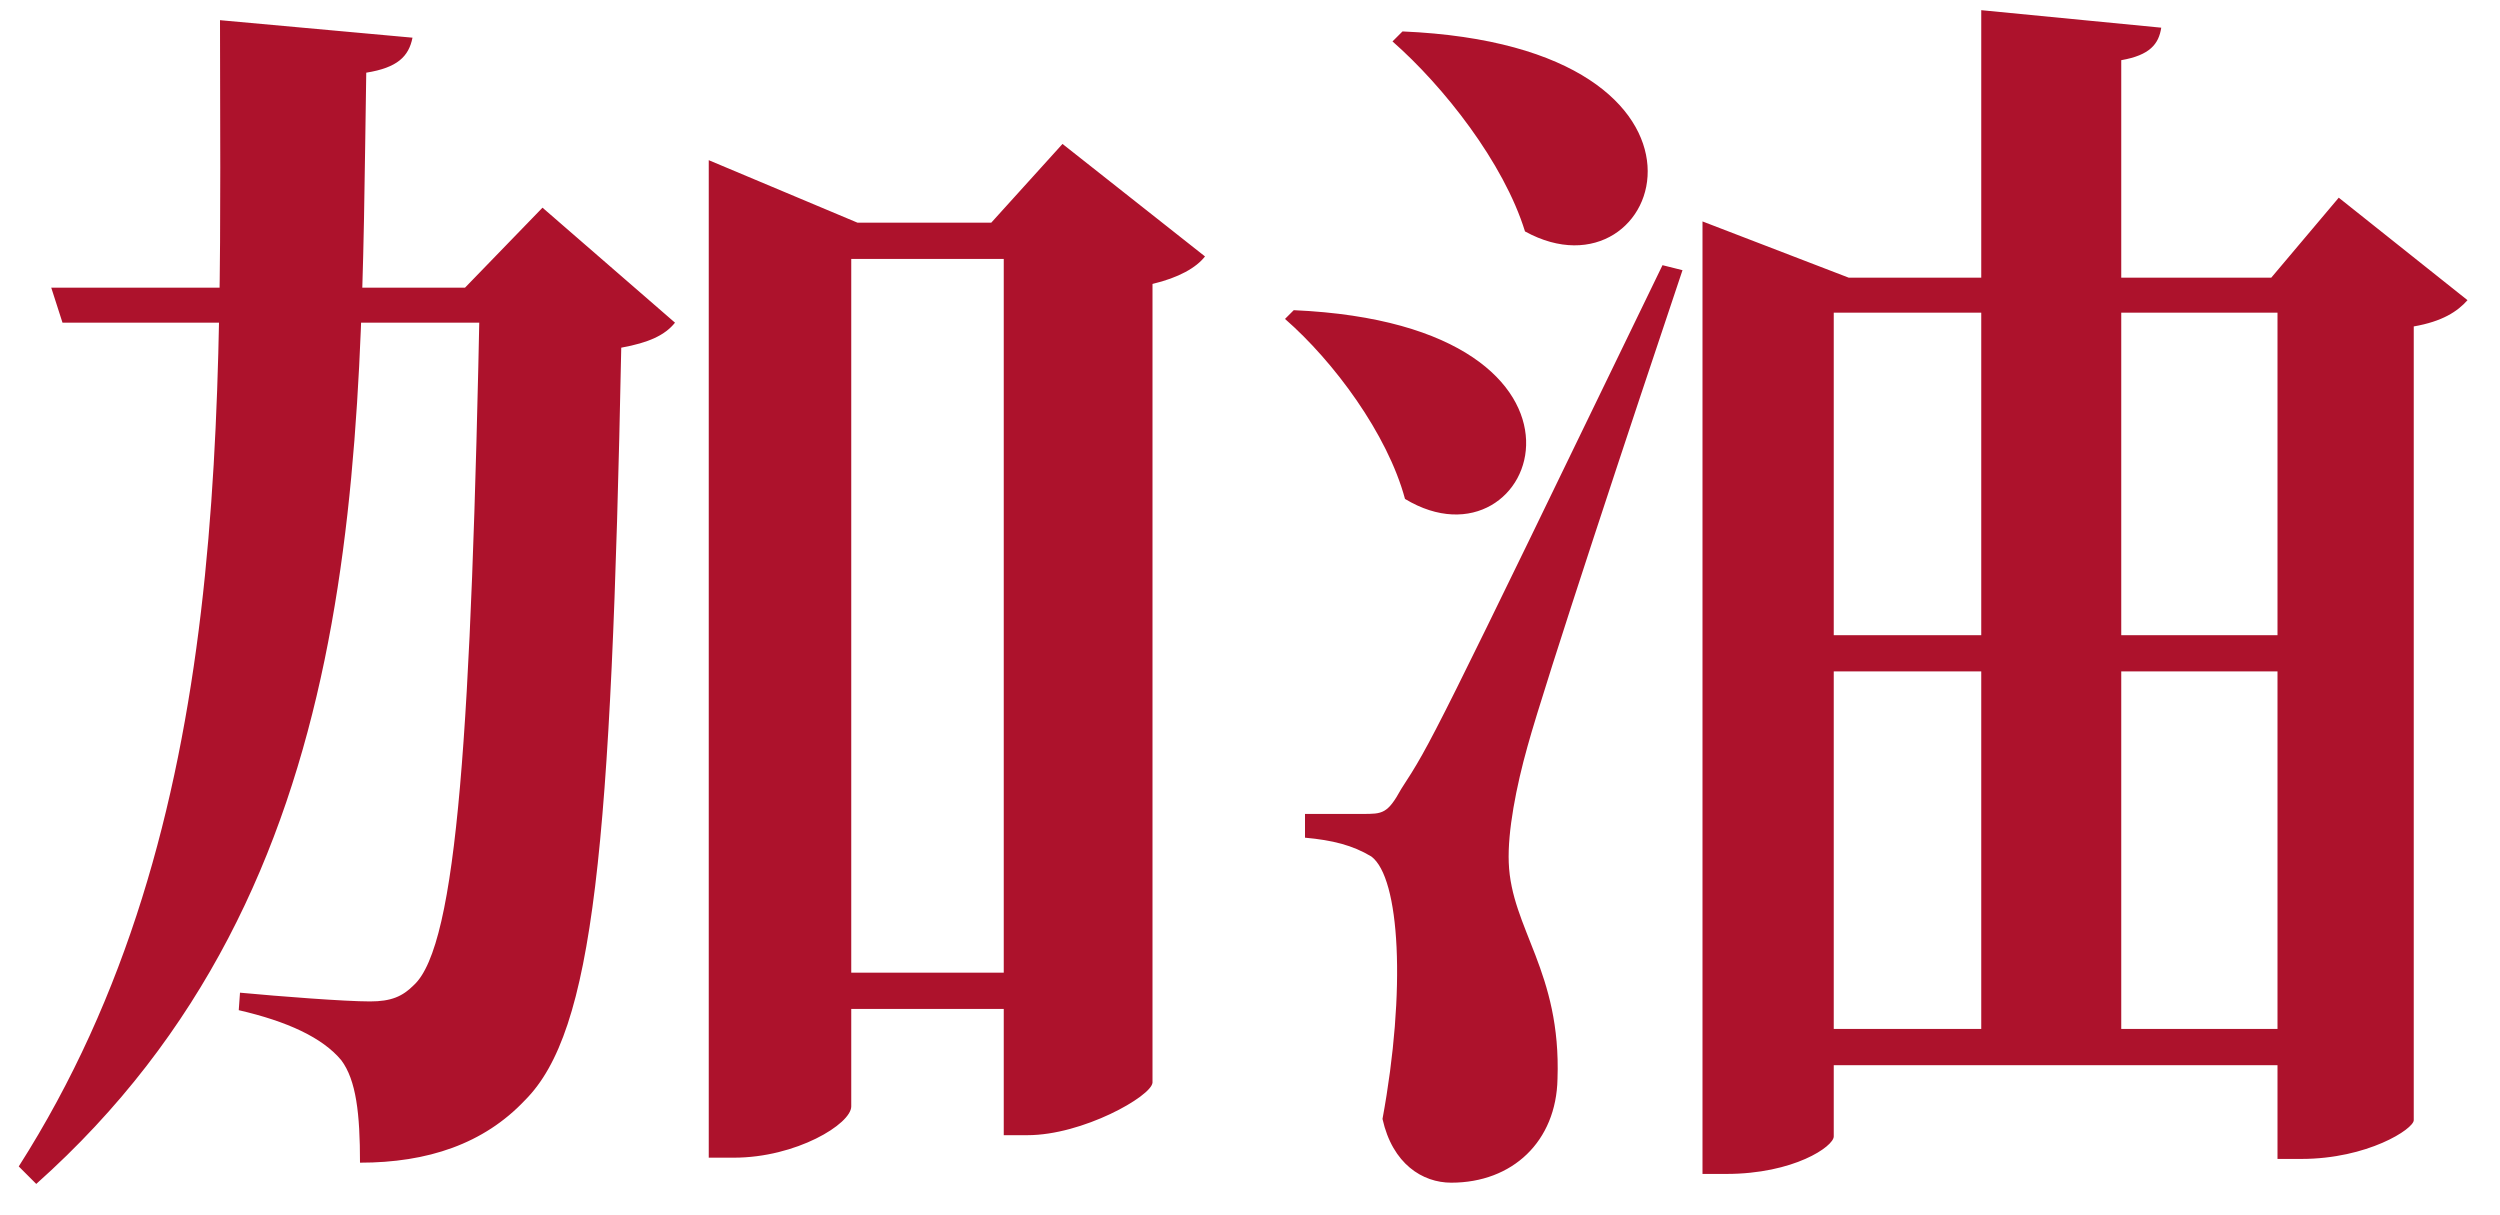
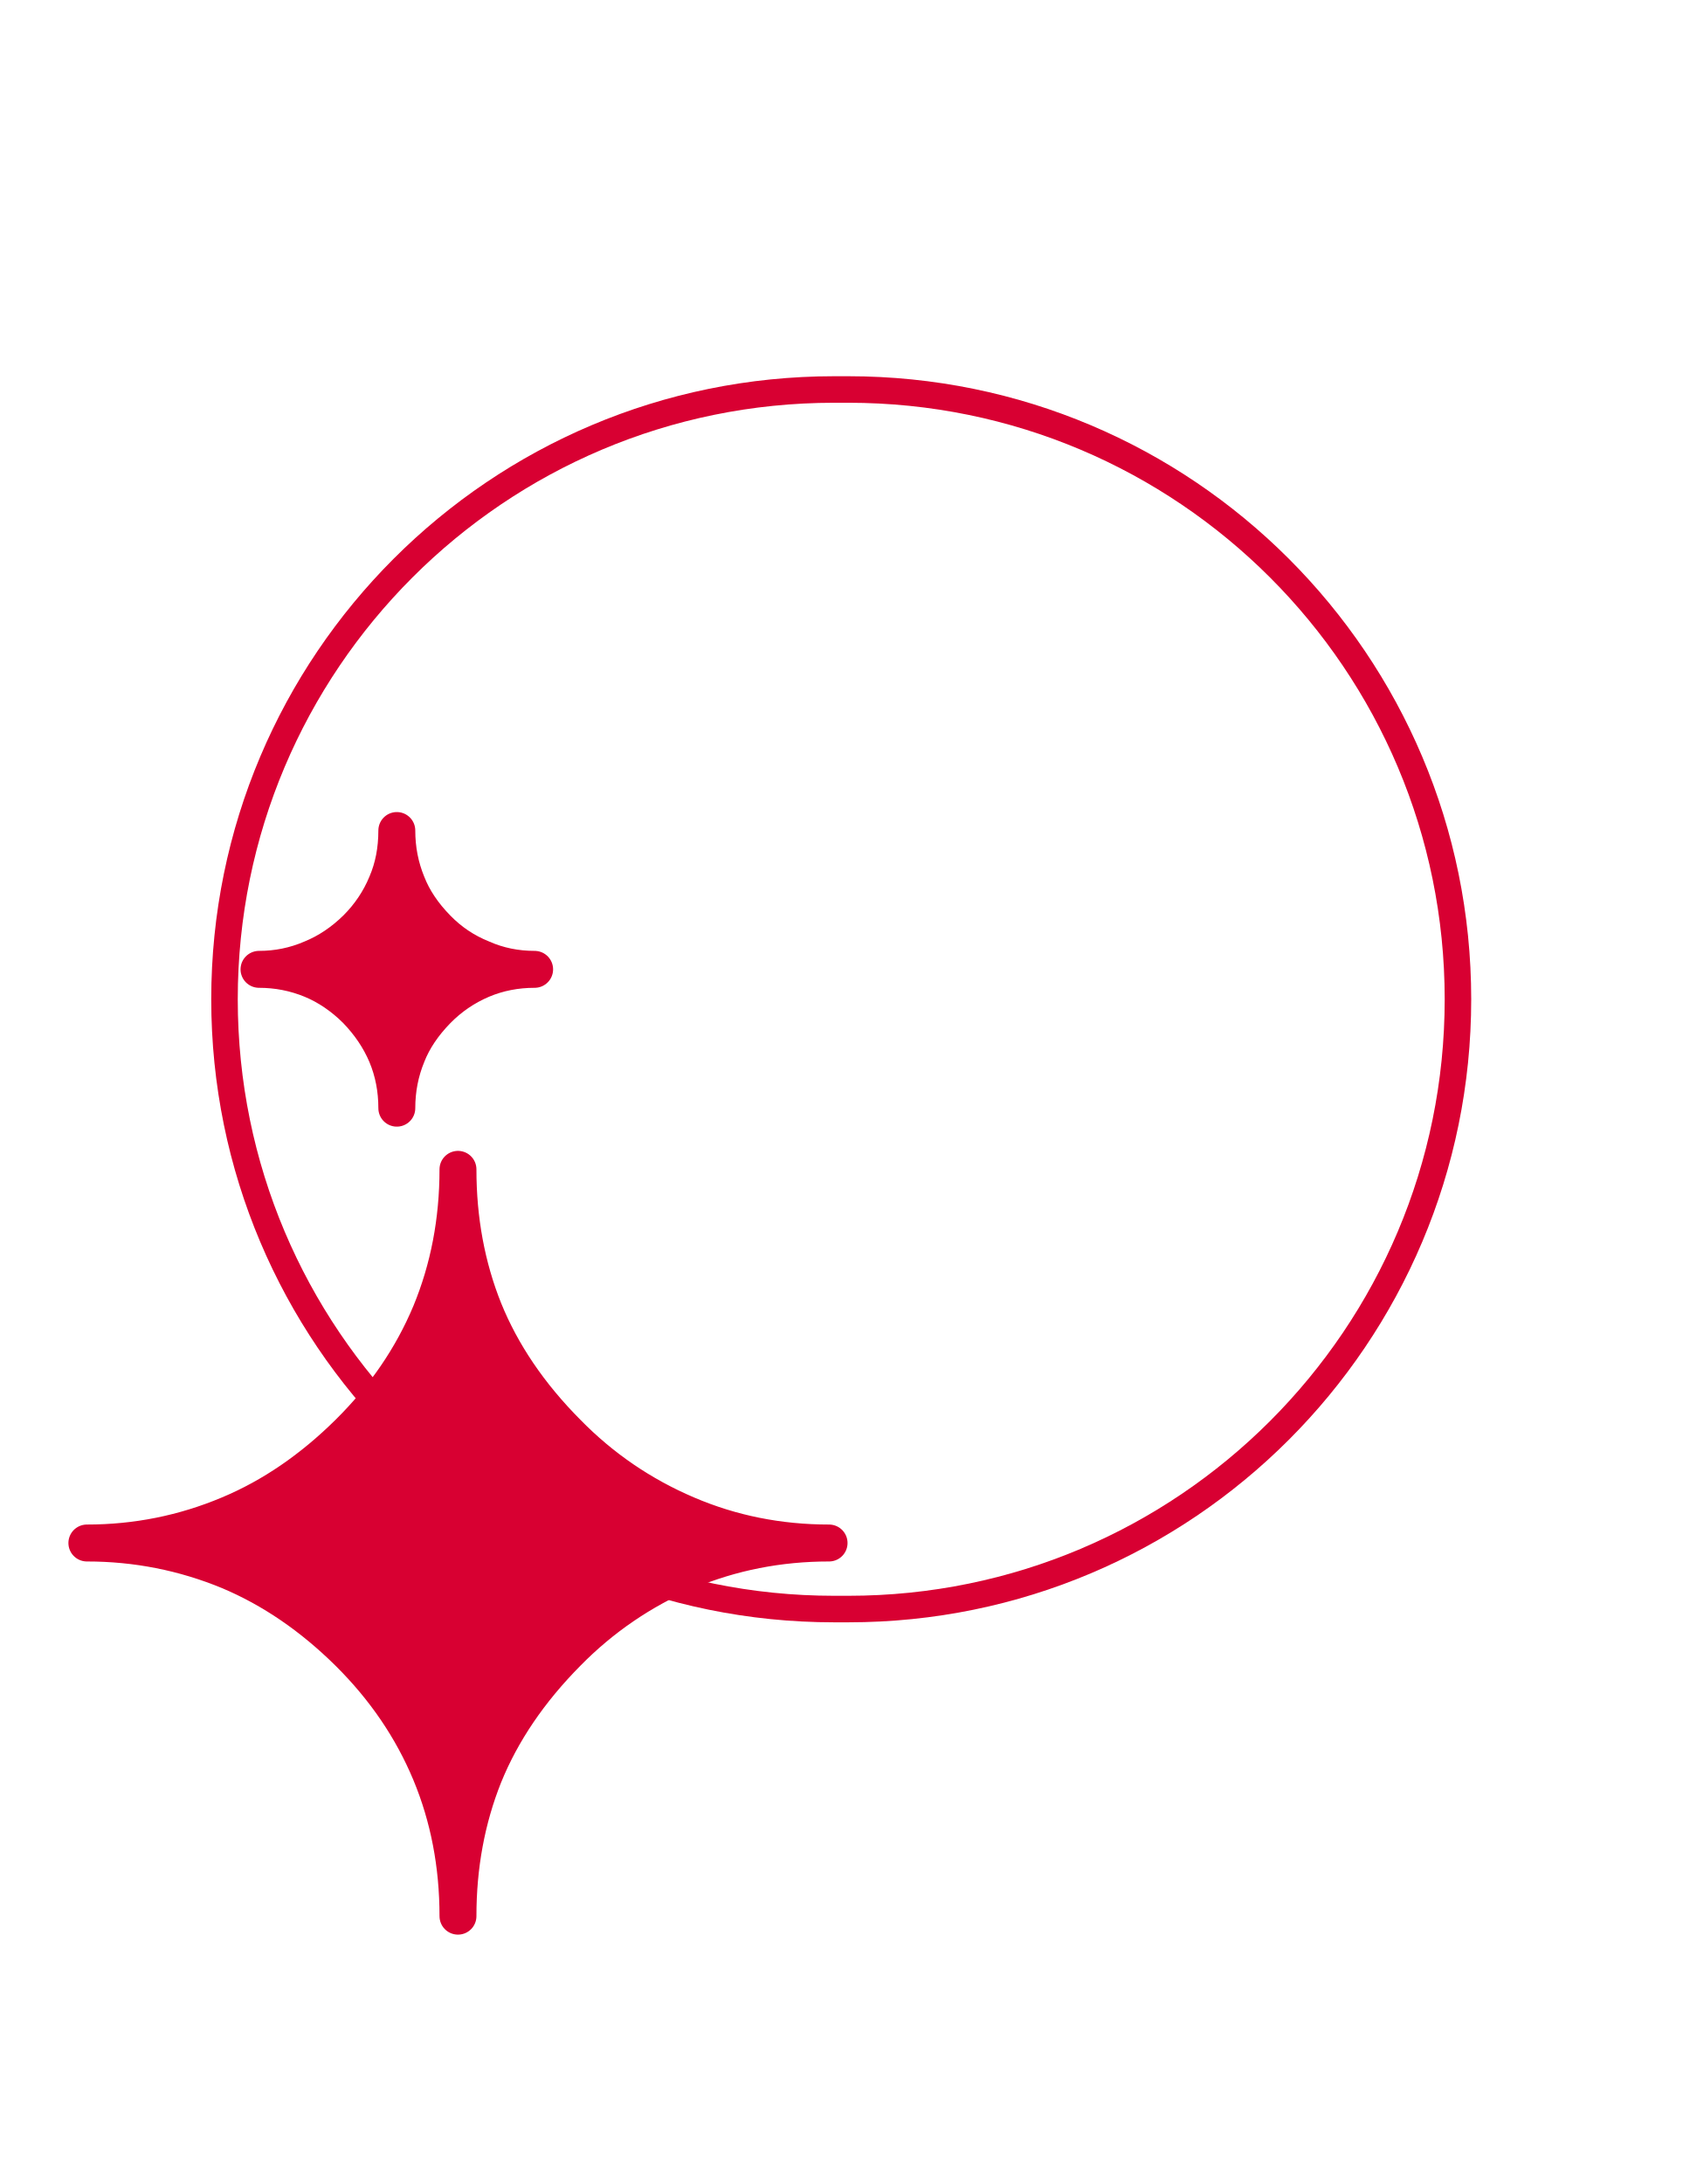
- <svg xmlns="http://www.w3.org/2000/svg" width="70" height="34" viewBox="0 0 70 34" fill="none">
-   <path d="M21.665 27.235H30.17V28.25H21.665V27.235ZM28.105 6.235H27.755L29.75 4.03L33.74 7.18C33.495 7.495 33.005 7.775 32.27 7.95V30.315C32.235 30.7 30.31 31.785 28.77 31.785H28.105V6.235ZM1.435 8.055H14.91V9.035H1.75L1.435 8.055ZM6.16 0.565L11.55 1.055C11.445 1.58 11.13 1.895 10.255 2.035C10.08 12.78 10.395 24.785 1.015 33.15L0.525 32.66C6.615 23.105 6.16 11.52 6.16 0.565ZM13.44 8.055H13.02L15.19 5.815L18.9 9.035C18.62 9.385 18.165 9.595 17.395 9.735C17.115 23.77 16.625 28.88 14.7 30.805C13.545 32.03 11.97 32.555 10.08 32.555C10.08 31.19 9.975 30.245 9.555 29.685C9.03 29.055 8.05 28.6 6.685 28.285L6.72 27.795C7.84 27.9 9.66 28.04 10.36 28.04C10.955 28.04 11.27 27.9 11.585 27.585C12.81 26.465 13.195 20.375 13.44 8.055ZM19.845 6.235V4.485L24.01 6.235H30.38V7.25H23.835V30.98C23.835 31.47 22.295 32.415 20.545 32.415H19.845V6.235ZM50.4 17.785H65.205V18.8H50.4V17.785ZM50.435 28.81H65.24V29.825H50.435V28.81ZM55.475 0.285L60.515 0.775C60.445 1.23 60.2 1.545 59.395 1.685V29.3H55.475V0.285ZM39.27 0.88C49.105 1.3 46.585 8.615 42.7 6.48C42.105 4.555 40.425 2.42 38.99 1.16L39.27 0.88ZM36.225 8.685C45.71 9.105 43.05 16.21 39.34 13.97C38.85 12.15 37.345 10.12 35.98 8.93L36.225 8.685ZM38.15 22.79C38.71 22.79 38.85 22.79 39.235 22.09C40.075 20.795 40.075 20.795 46.55 7.425L47.11 7.565C45.745 11.625 43.26 19.115 42.77 20.9C42.455 22.02 42.21 23.28 42.245 24.155C42.315 26.01 43.715 27.2 43.61 30.21C43.575 31.96 42.35 33.115 40.635 33.115C39.83 33.115 38.99 32.59 38.71 31.33C39.375 27.725 39.2 24.575 38.395 23.98C37.87 23.665 37.31 23.525 36.54 23.455V22.79C36.54 22.79 37.8 22.79 38.15 22.79ZM47.67 7.775V6.2L51.765 7.775H63.595L65.485 5.535L69.09 8.405C68.81 8.72 68.39 9 67.585 9.14V31.365C67.585 31.61 66.29 32.45 64.435 32.45H63.77V8.755H51.345V31.82C51.345 32.1 50.225 32.87 48.335 32.87H47.67V7.775Z" fill="#AD122C" />
+ <svg xmlns="http://www.w3.org/2000/svg" width="53.412" height="69.317" viewBox="0 0 53.412 69.317" fill="none" version="1.1" id="svg4">
+   <defs id="defs8" />
+   <rect style="fill:none;stroke:#d80032;stroke-width:0.842;stroke-linejoin:round;stroke-dasharray:none;stroke-opacity:1;paint-order:stroke markers fill" id="rect487-3" width="39.158" height="38.707" x="7.127" y="12.362" ry="19.353" />
+   <text xml:space="preserve" style="font-style:normal;font-variant:normal;font-weight:normal;font-stretch:normal;font-size:31.246px;font-family:'OCR A Extended';-inkscape-font-specification:'OCR A Extended, Normal';font-variant-ligatures:normal;font-variant-caps:all-small-caps;font-variant-numeric:normal;font-variant-east-asian:normal;text-align:center;text-anchor:middle;fill:#d80032;fill-opacity:1;stroke:#d80032;stroke-width:1.172;stroke-linejoin:round;stroke-dasharray:none;stroke-opacity:1;paint-order:stroke markers fill" x="26.706" y="60.376" id="text3734">
+     <tspan id="tspan3732" x="26.706" y="60.376" style="stroke-width:1.172">✦</tspan>
+   </text>
+   <text xml:space="preserve" style="font-style:normal;font-variant:normal;font-weight:normal;font-stretch:normal;font-size:15.623px;font-family:NSimSun;-inkscape-font-specification:'NSimSun, Normal';font-variant-ligatures:normal;font-variant-caps:all-small-caps;font-variant-numeric:normal;font-variant-east-asian:normal;text-align:center;text-anchor:middle;fill:#d80032;fill-opacity:1;stroke:#d80032;stroke-width:1.172;stroke-linejoin:round;stroke-dasharray:none;stroke-opacity:1;paint-order:stroke markers fill" x="26.706" y="34.987" id="text3734-7">
+     <tspan id="tspan3732-6" x="26.706" y="34.987" style="stroke-width:1.172">✦</tspan>
+   </text>
</svg>
